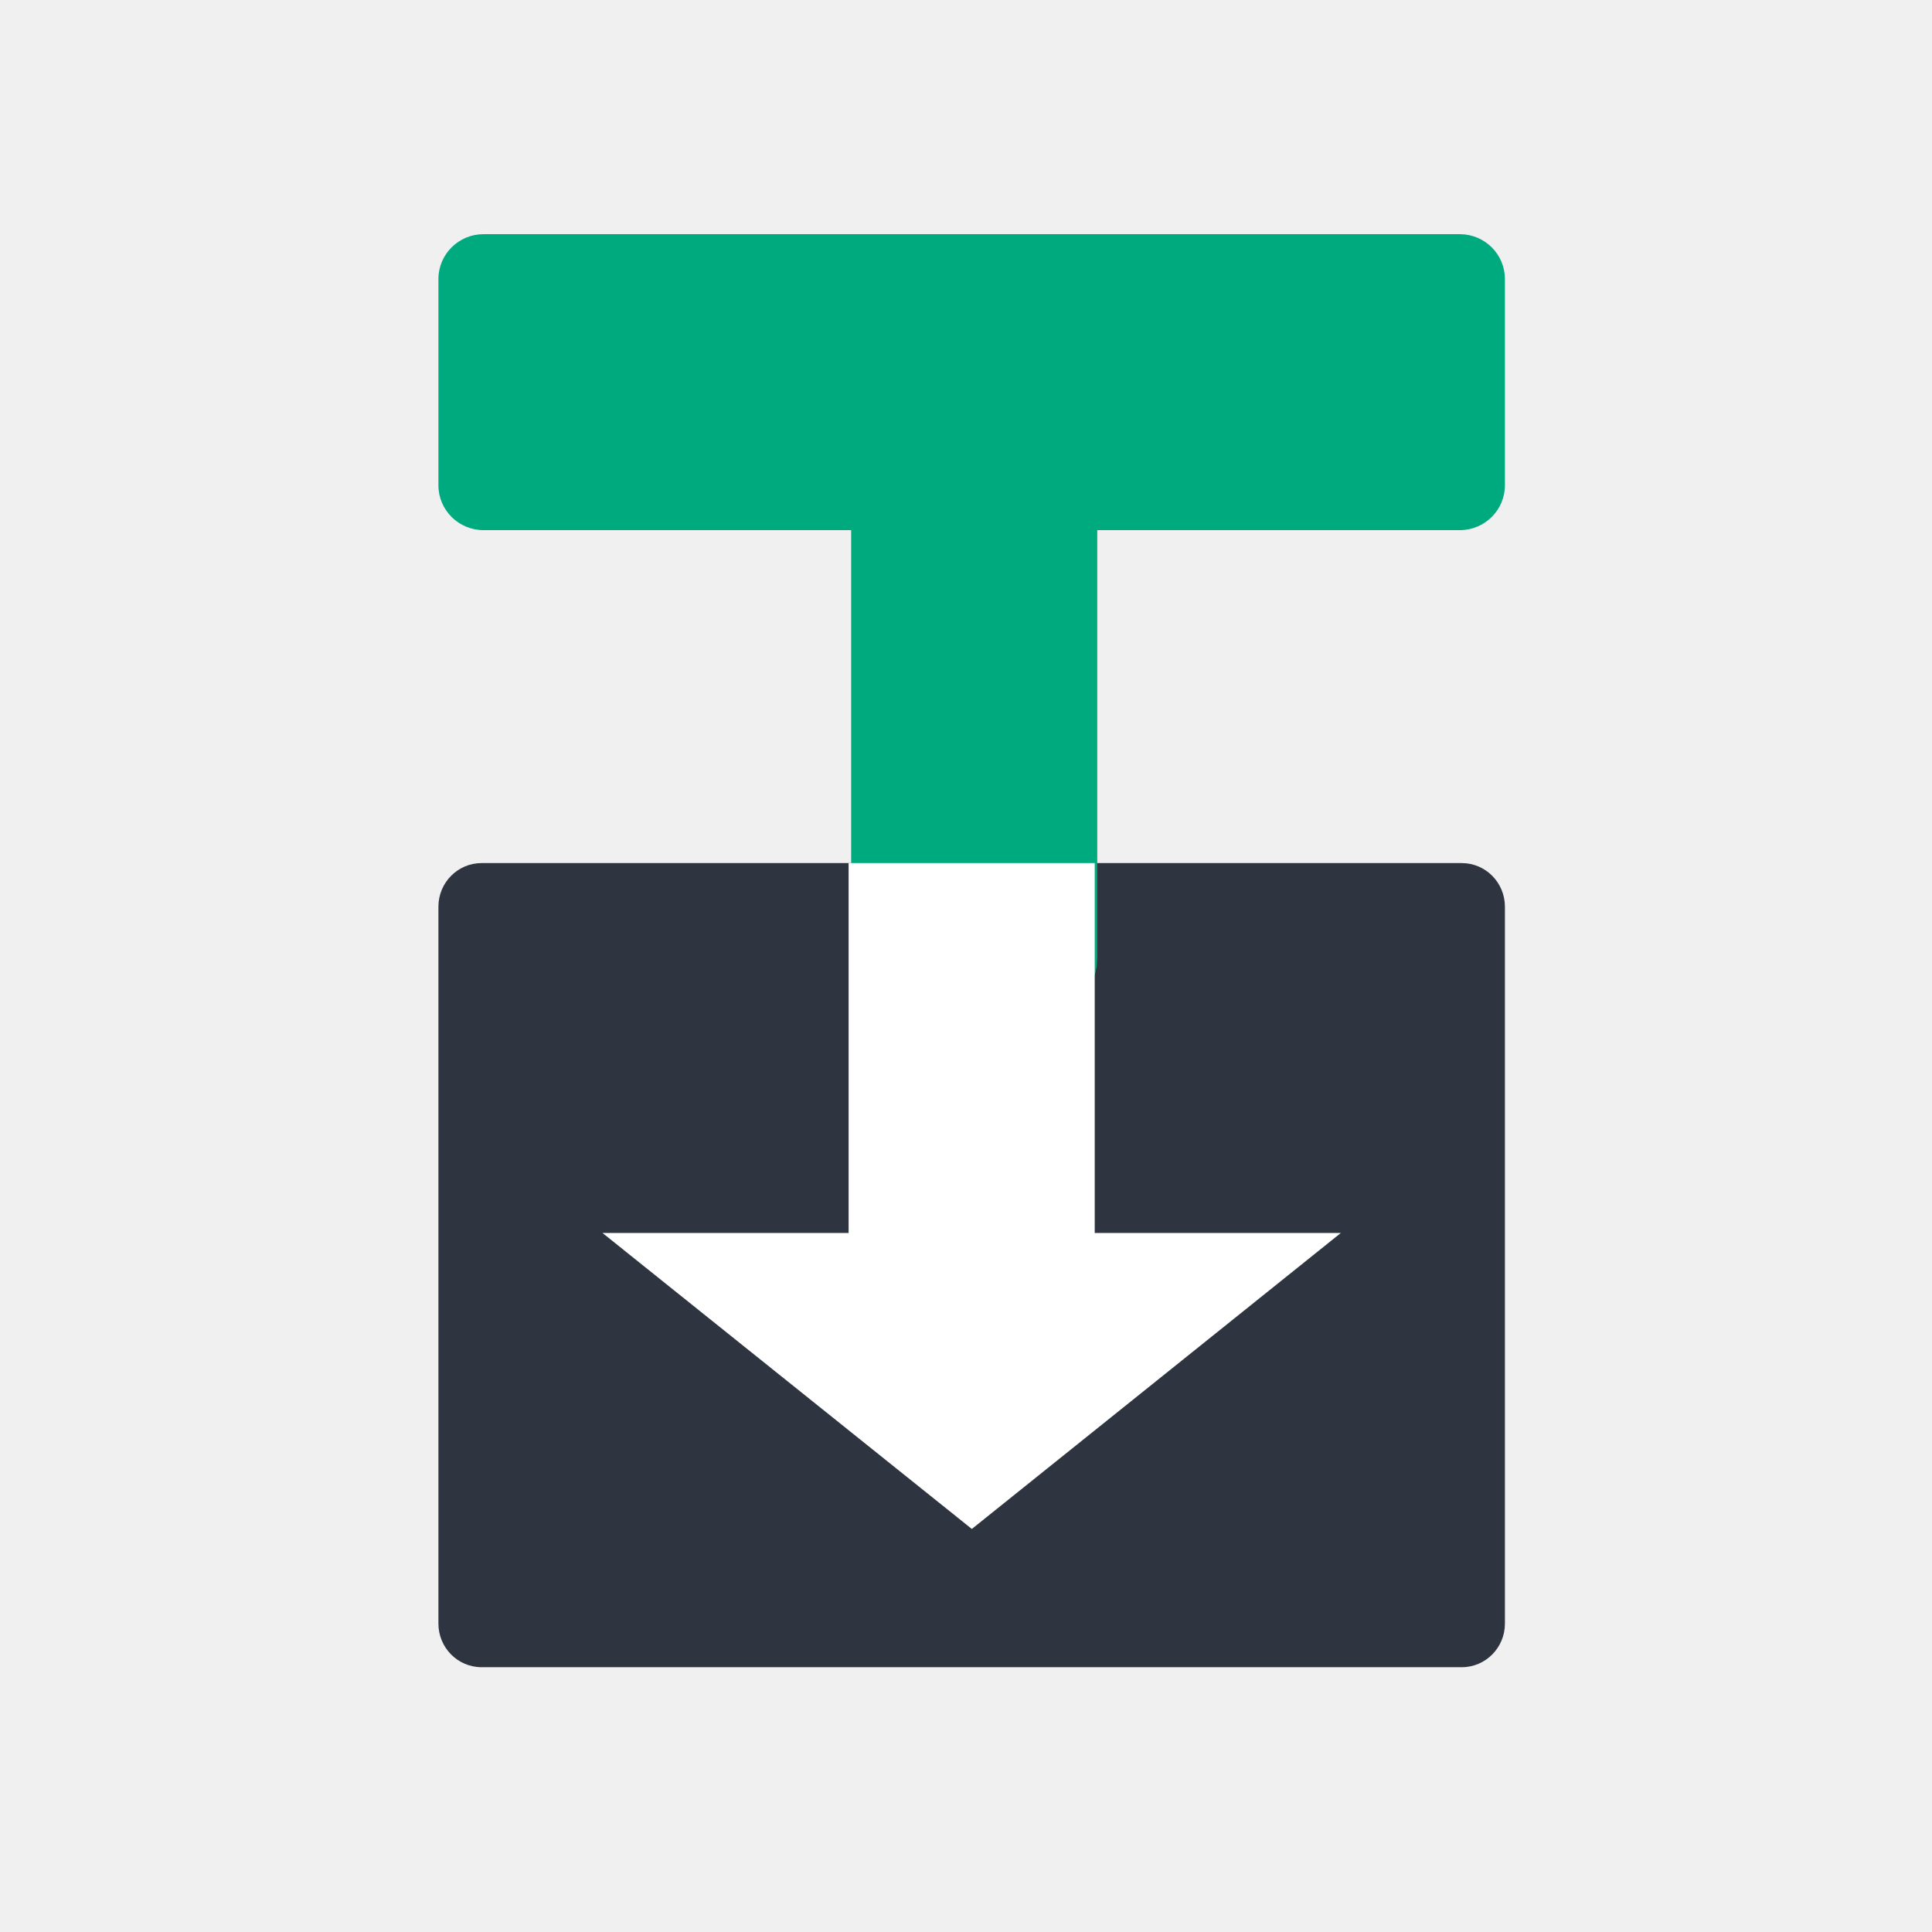
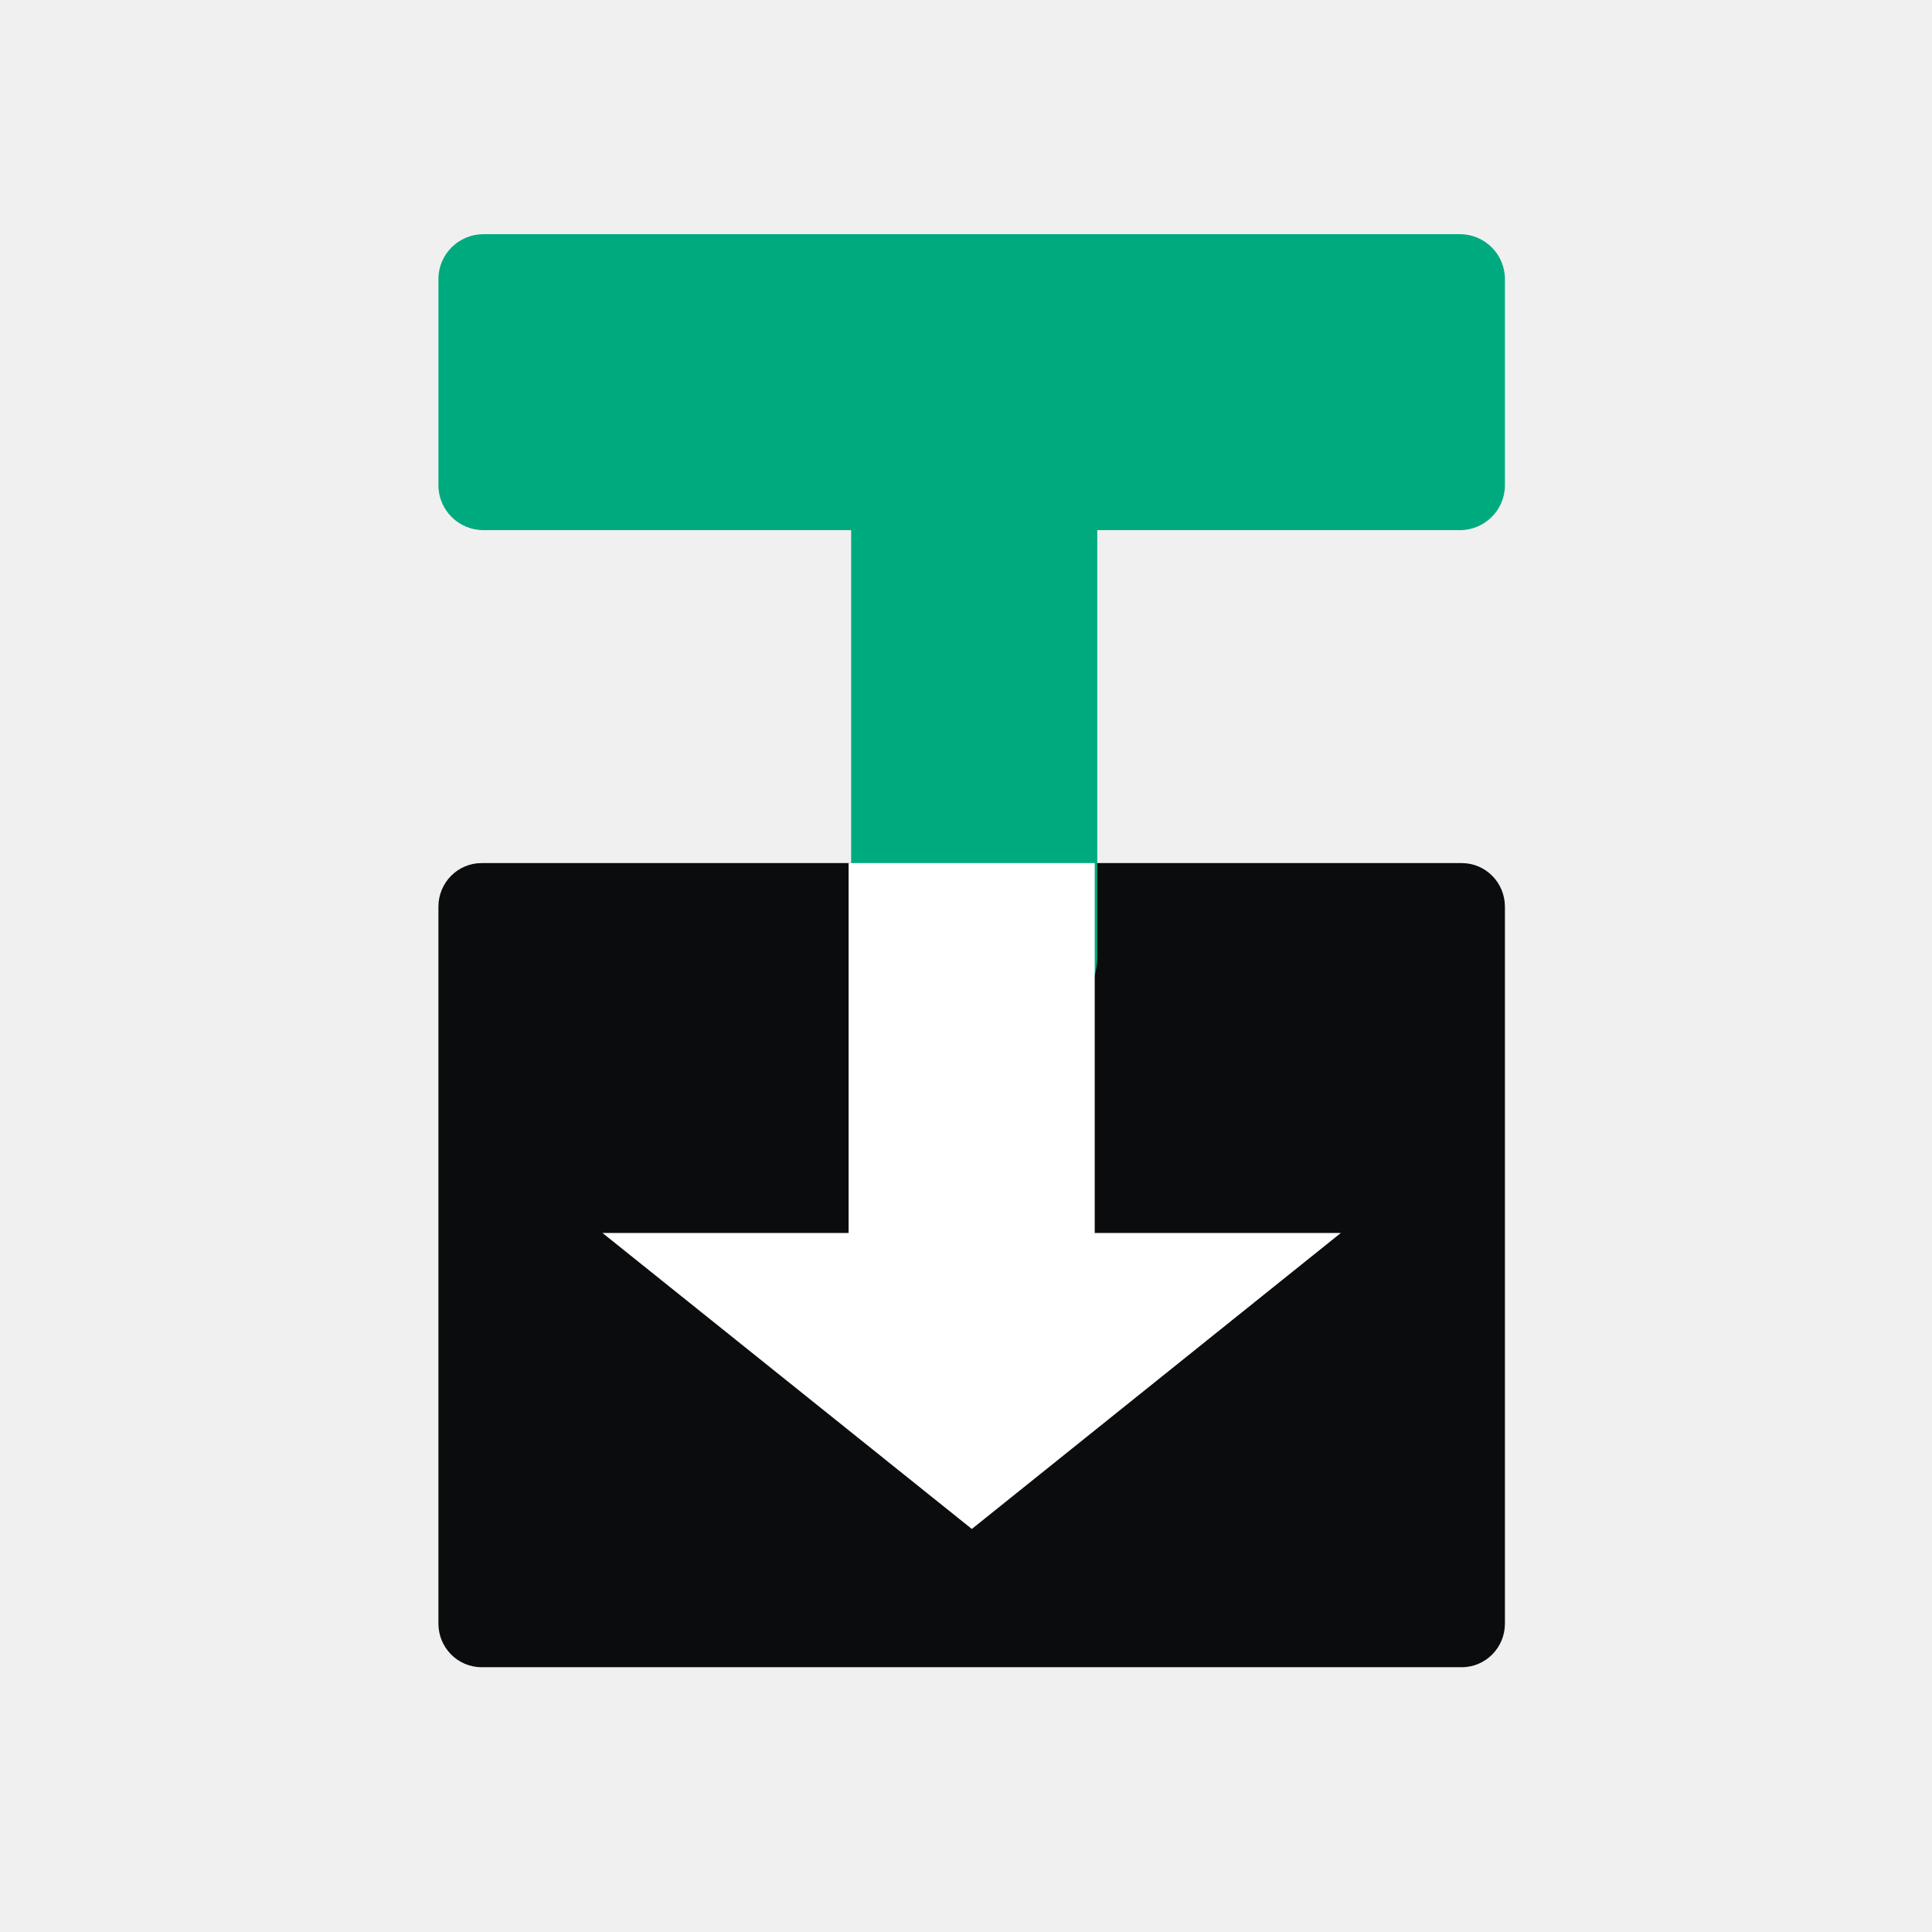
- <svg xmlns="http://www.w3.org/2000/svg" style="display:inline" id="svg14997" height="24" width="24" version="1.1">
+ <svg xmlns="http://www.w3.org/2000/svg" version="1.1" width="24" height="24" id="svg14997" style="display:inline">
  <defs id="defs15001" />
  <g id="transmission-qt">
-     <rect style="fill:#ffffff;fill-opacity:0;stroke:none" id="rect16227" y="0" x="0" height="24" width="24" />
-     <g style="display:inline" id="g21067" transform="matrix(1.019112,0,0,1.033961,46.21067,-14.66839)">
-       <g transform="translate(0.342767,0.6516221)" style="fill:#174d58;fill-opacity:1" id="g4151" />
-       <rect style="fill:#2e3440;fill-opacity:1;stroke:none" id="rect20547" y="24.556" x="-40" ry="0.524" rx="0.526" height="9.661" width="13" />
-       <rect style="fill:#00aa7f;fill-opacity:1;stroke:none" id="rect21057" y="18.844" x="-34.969" ry="0.579" rx="0.44" height="7.424" width="3" />
-       <rect style="fill:#00aa7f;fill-opacity:1;stroke:none" id="rect21061" y="17" x="-40" ry="0.539" rx="0.55" height="3.556" width="13" />
-       <path style="fill:#ffffff;fill-opacity:1;stroke:none" id="path21063" d="M -35,24.556 -35,29 l -3,0 4.502,3.556 L -29,29 l -3,0 0,-4.444 z" />
+     <rect width="24" height="24" x="0" y="0" id="rect16227" style="fill:#ffffff;fill-opacity:0;stroke:none" />
+     <g transform="matrix(1.019112,0,0,1.033961,46.21067,-14.66839)" id="g21067" style="display:inline">
+       <g id="g4151" style="fill:#174d58;fill-opacity:1" transform="translate(0.342767,0.6516221)" />
+       <rect width="13" height="9.661" rx="0.526" ry="0.524" x="-40" y="24.556" id="rect20547" style="fill:#0b0c0d;fill-opacity:1;stroke:none" />
+       <rect width="3" height="7.424" rx="0.44" ry="0.579" x="-34.969" y="18.844" id="rect21057" style="fill:#00aa7f;fill-opacity:1;stroke:none" />
+       <rect width="13" height="3.556" rx="0.55" ry="0.539" x="-40" y="17" id="rect21061" style="fill:#00aa7f;fill-opacity:1;stroke:none" />
+       <path d="M -35,24.556 -35,29 l -3,0 4.502,3.556 L -29,29 l -3,0 0,-4.444 z" id="path21063" style="fill:#ffffff;fill-opacity:1;stroke:none" />
    </g>
  </g>
</svg>
